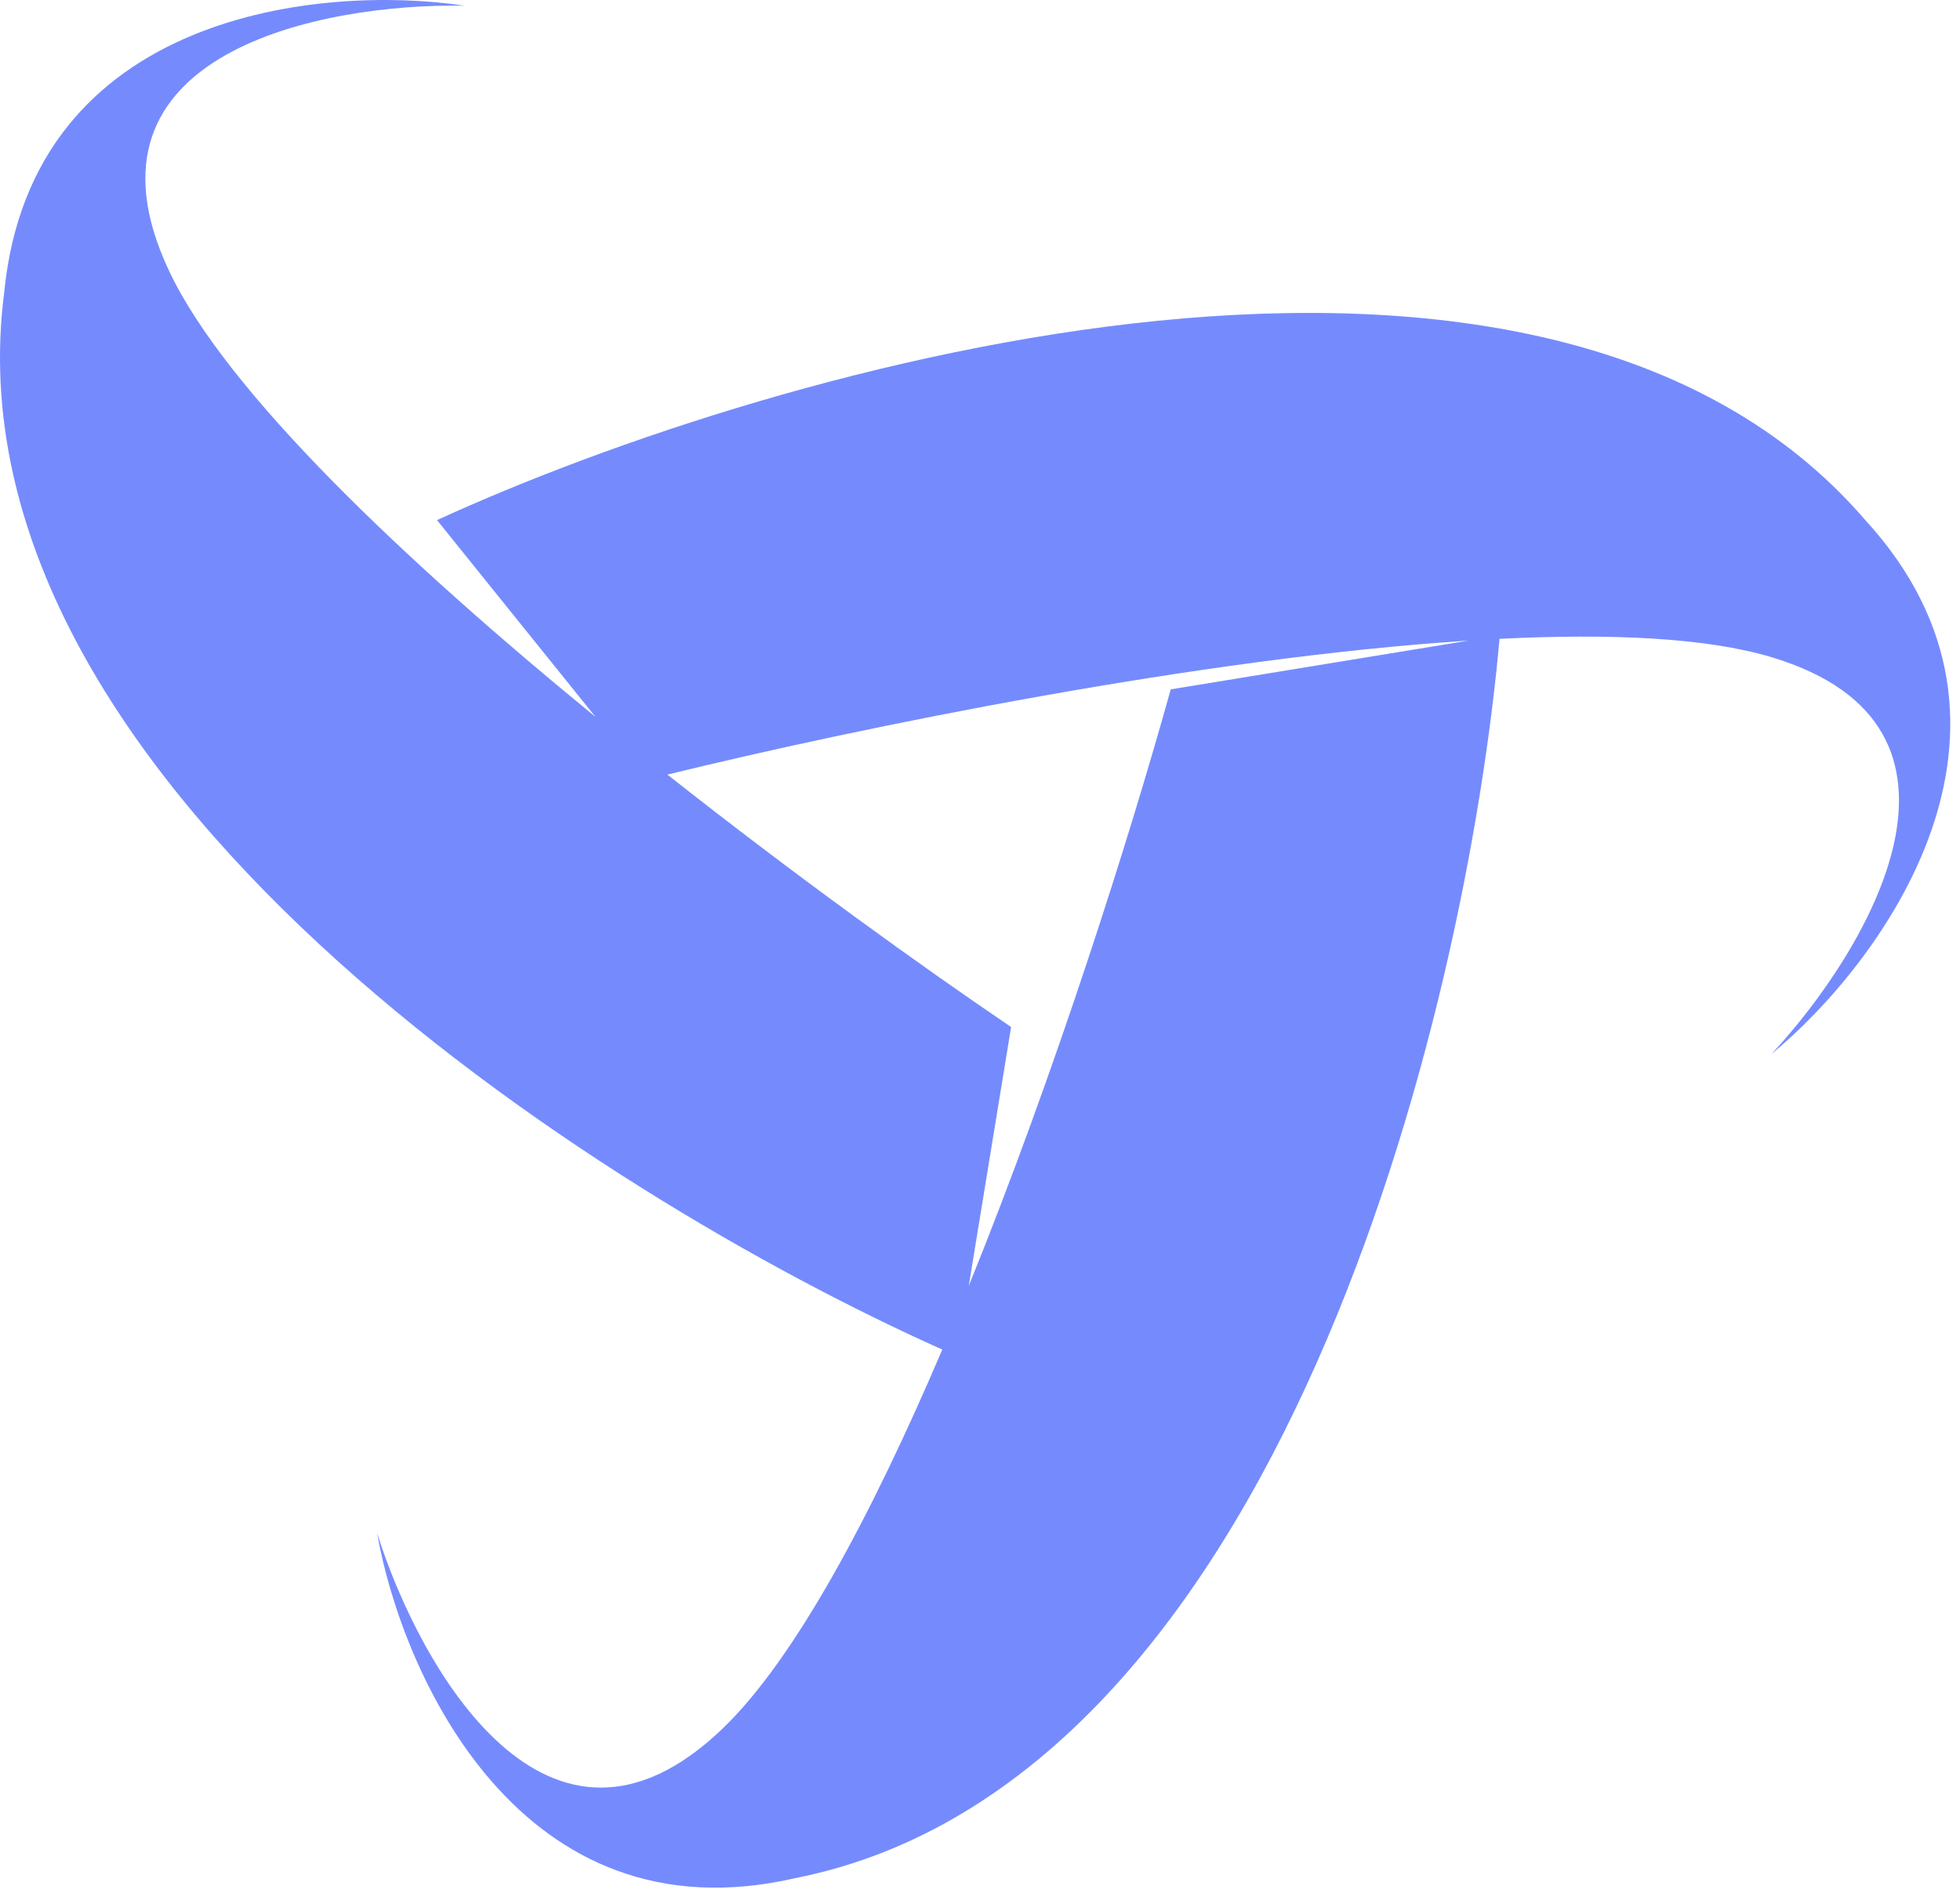
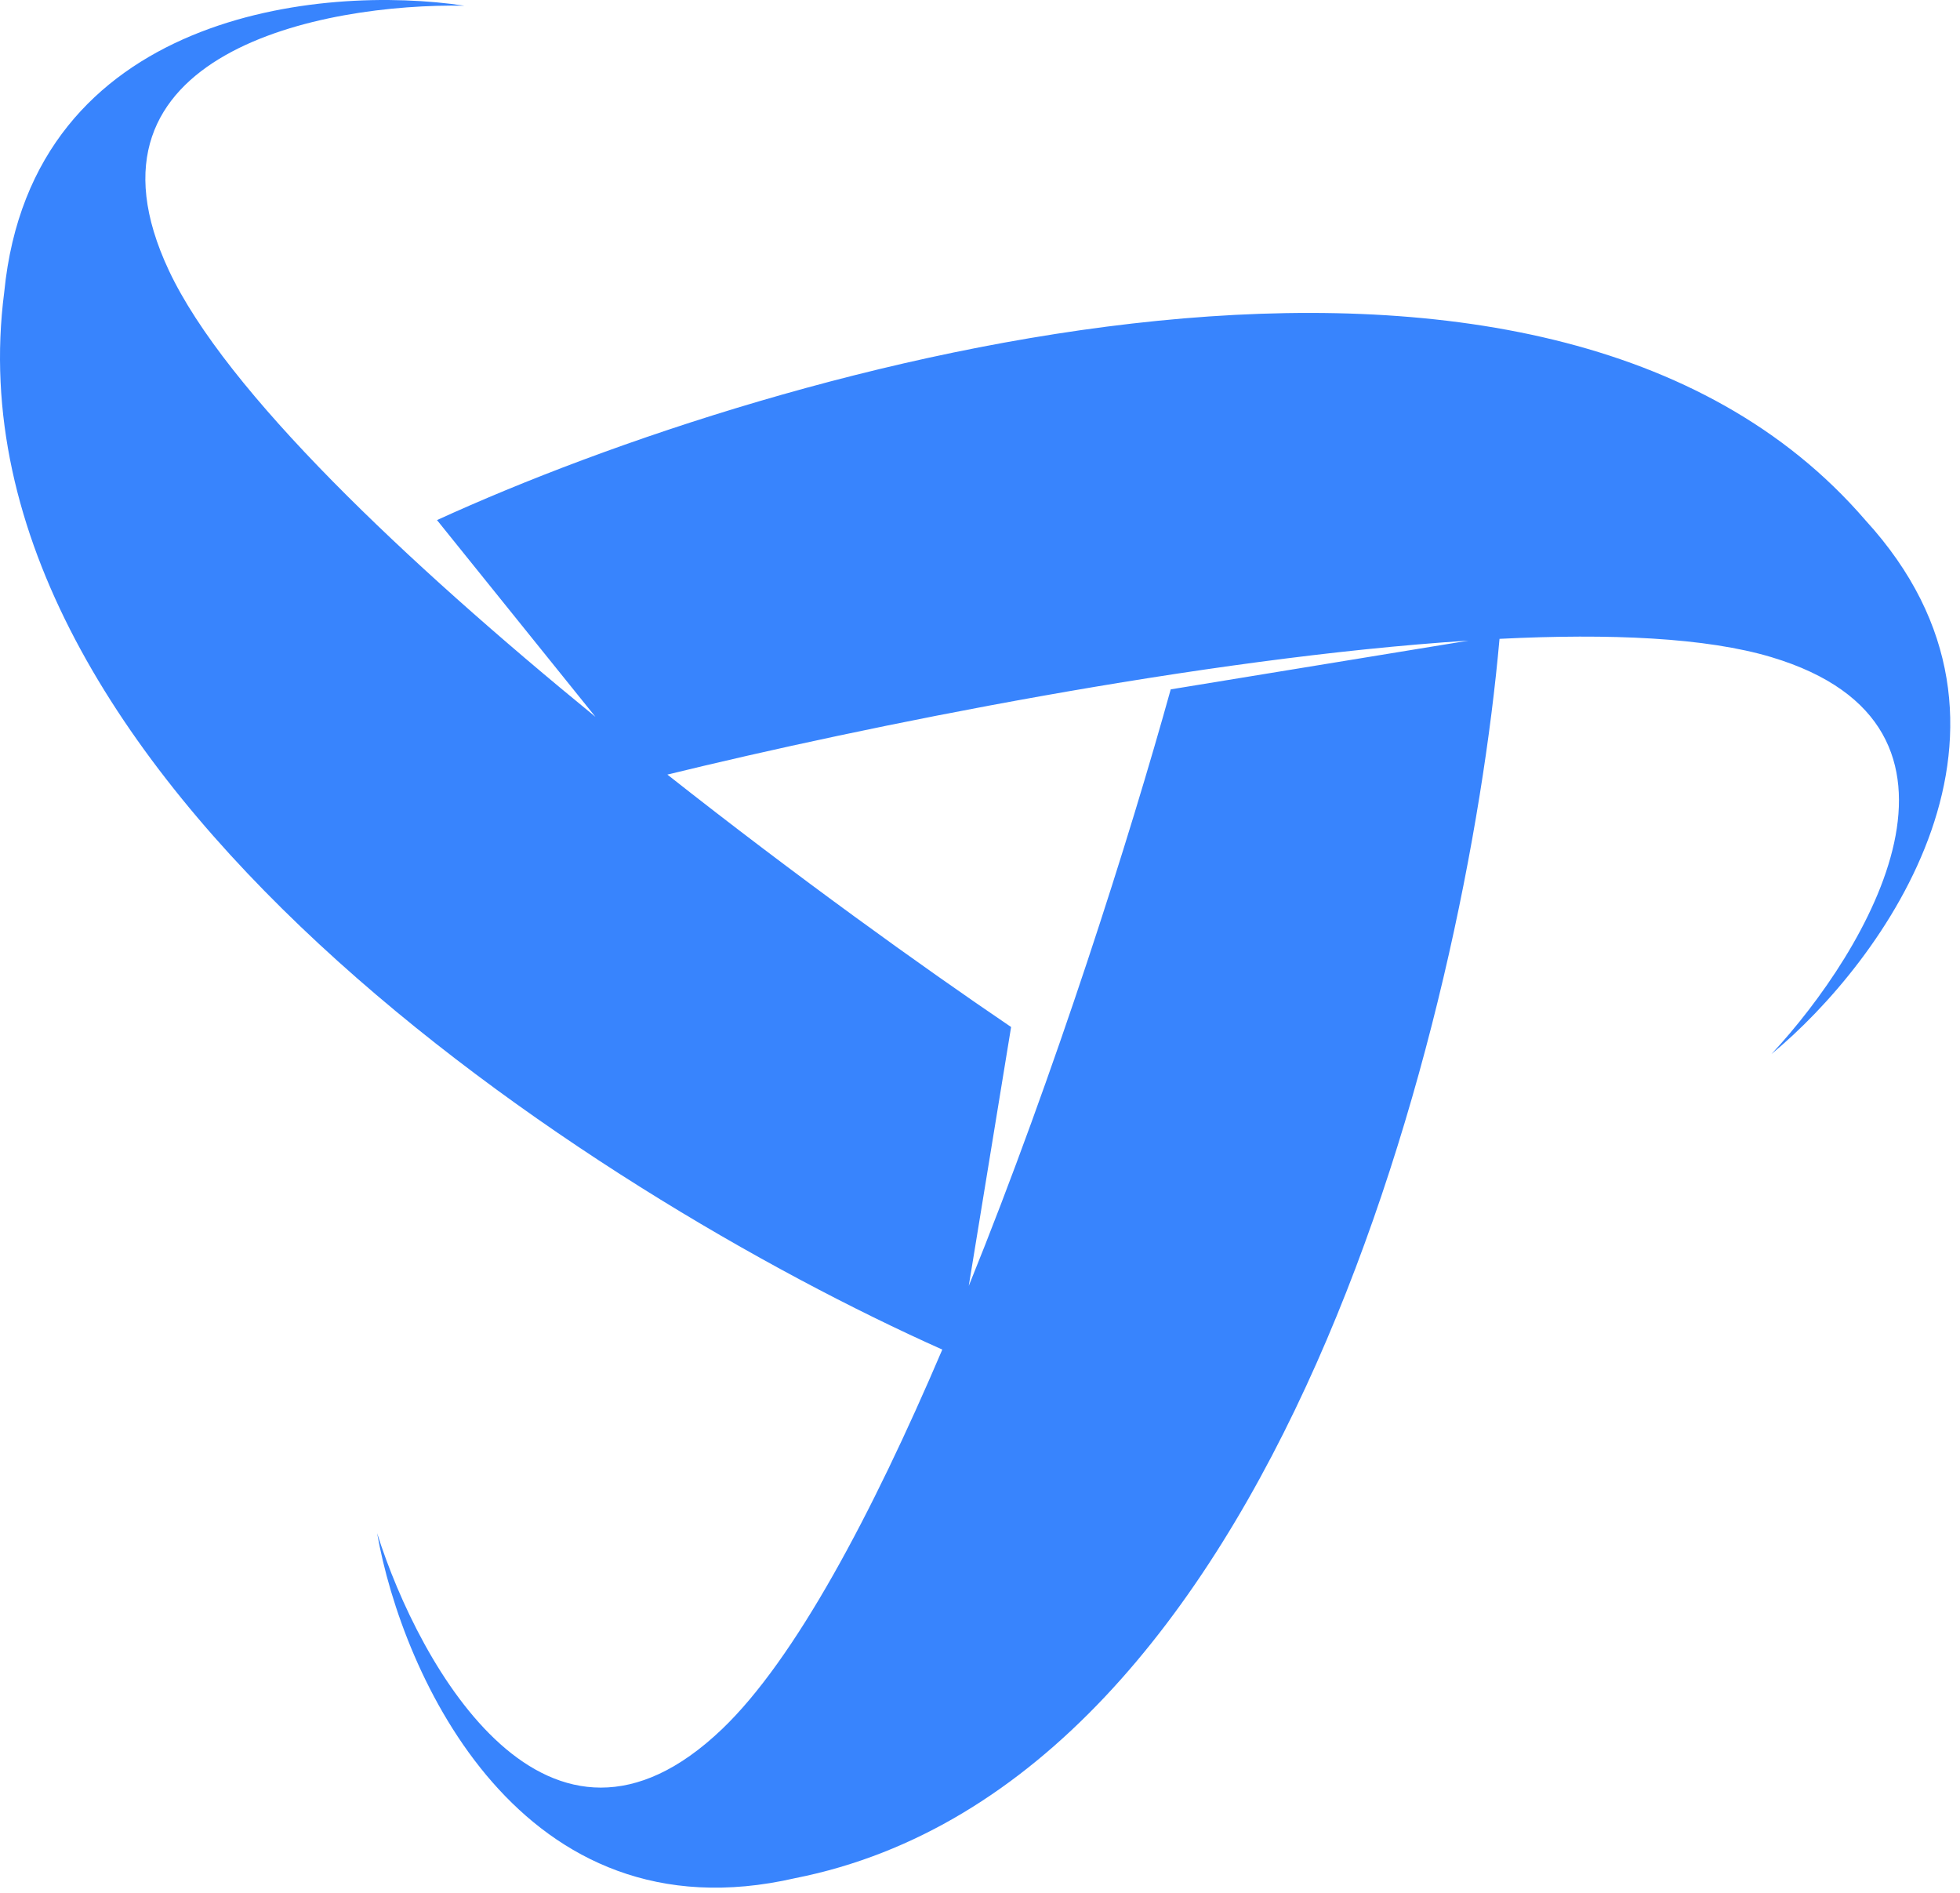
<svg xmlns="http://www.w3.org/2000/svg" width="144" height="139" viewBox="0 0 144 139" fill="none">
-   <path fill-rule="evenodd" clip-rule="evenodd" d="M71.174 94.455C77.554 78.718 83.021 61.401 86.012 50.636L107.894 47.055C88.324 48.316 63.477 53.364 49.032 56.896C58.462 64.337 67.733 70.999 74.285 75.437L71.174 94.455ZM43.749 52.656C29.817 41.27 16.588 28.77 12.408 19.869C4.881 3.842 23.746 0.225 34.119 0.419C23.697 -1.154 2.344 0.85 0.311 21.456C-4.306 57.014 43.636 87.703 69.23 99.13C64.056 111.252 58.409 121.878 53.061 126.996C40.269 139.238 30.828 122.51 27.706 112.616C29.537 122.996 38.242 142.597 58.421 137.956C94.001 130.92 107.721 74.501 110.168 46.925C118.292 46.518 125.354 46.832 130.152 48.272C147.111 53.359 137.218 69.824 130.152 77.42C138.278 70.707 151.033 53.465 137.042 38.202C113.299 10.643 57.192 26.719 32.106 38.202L43.749 52.656Z" fill="#758BFD" />
+   <path fill-rule="evenodd" clip-rule="evenodd" d="M71.174 94.455C77.554 78.718 83.021 61.401 86.012 50.636L107.894 47.055C88.324 48.316 63.477 53.364 49.032 56.896C58.462 64.337 67.733 70.999 74.285 75.437L71.174 94.455ZM43.749 52.656C29.817 41.27 16.588 28.77 12.408 19.869C4.881 3.842 23.746 0.225 34.119 0.419C23.697 -1.154 2.344 0.85 0.311 21.456C-4.306 57.014 43.636 87.703 69.23 99.13C64.056 111.252 58.409 121.878 53.061 126.996C40.269 139.238 30.828 122.51 27.706 112.616C29.537 122.996 38.242 142.597 58.421 137.956C94.001 130.92 107.721 74.501 110.168 46.925C118.292 46.518 125.354 46.832 130.152 48.272C147.111 53.359 137.218 69.824 130.152 77.42C138.278 70.707 151.033 53.465 137.042 38.202C113.299 10.643 57.192 26.719 32.106 38.202L43.749 52.656Z" fill="#3884FD" />
</svg>
